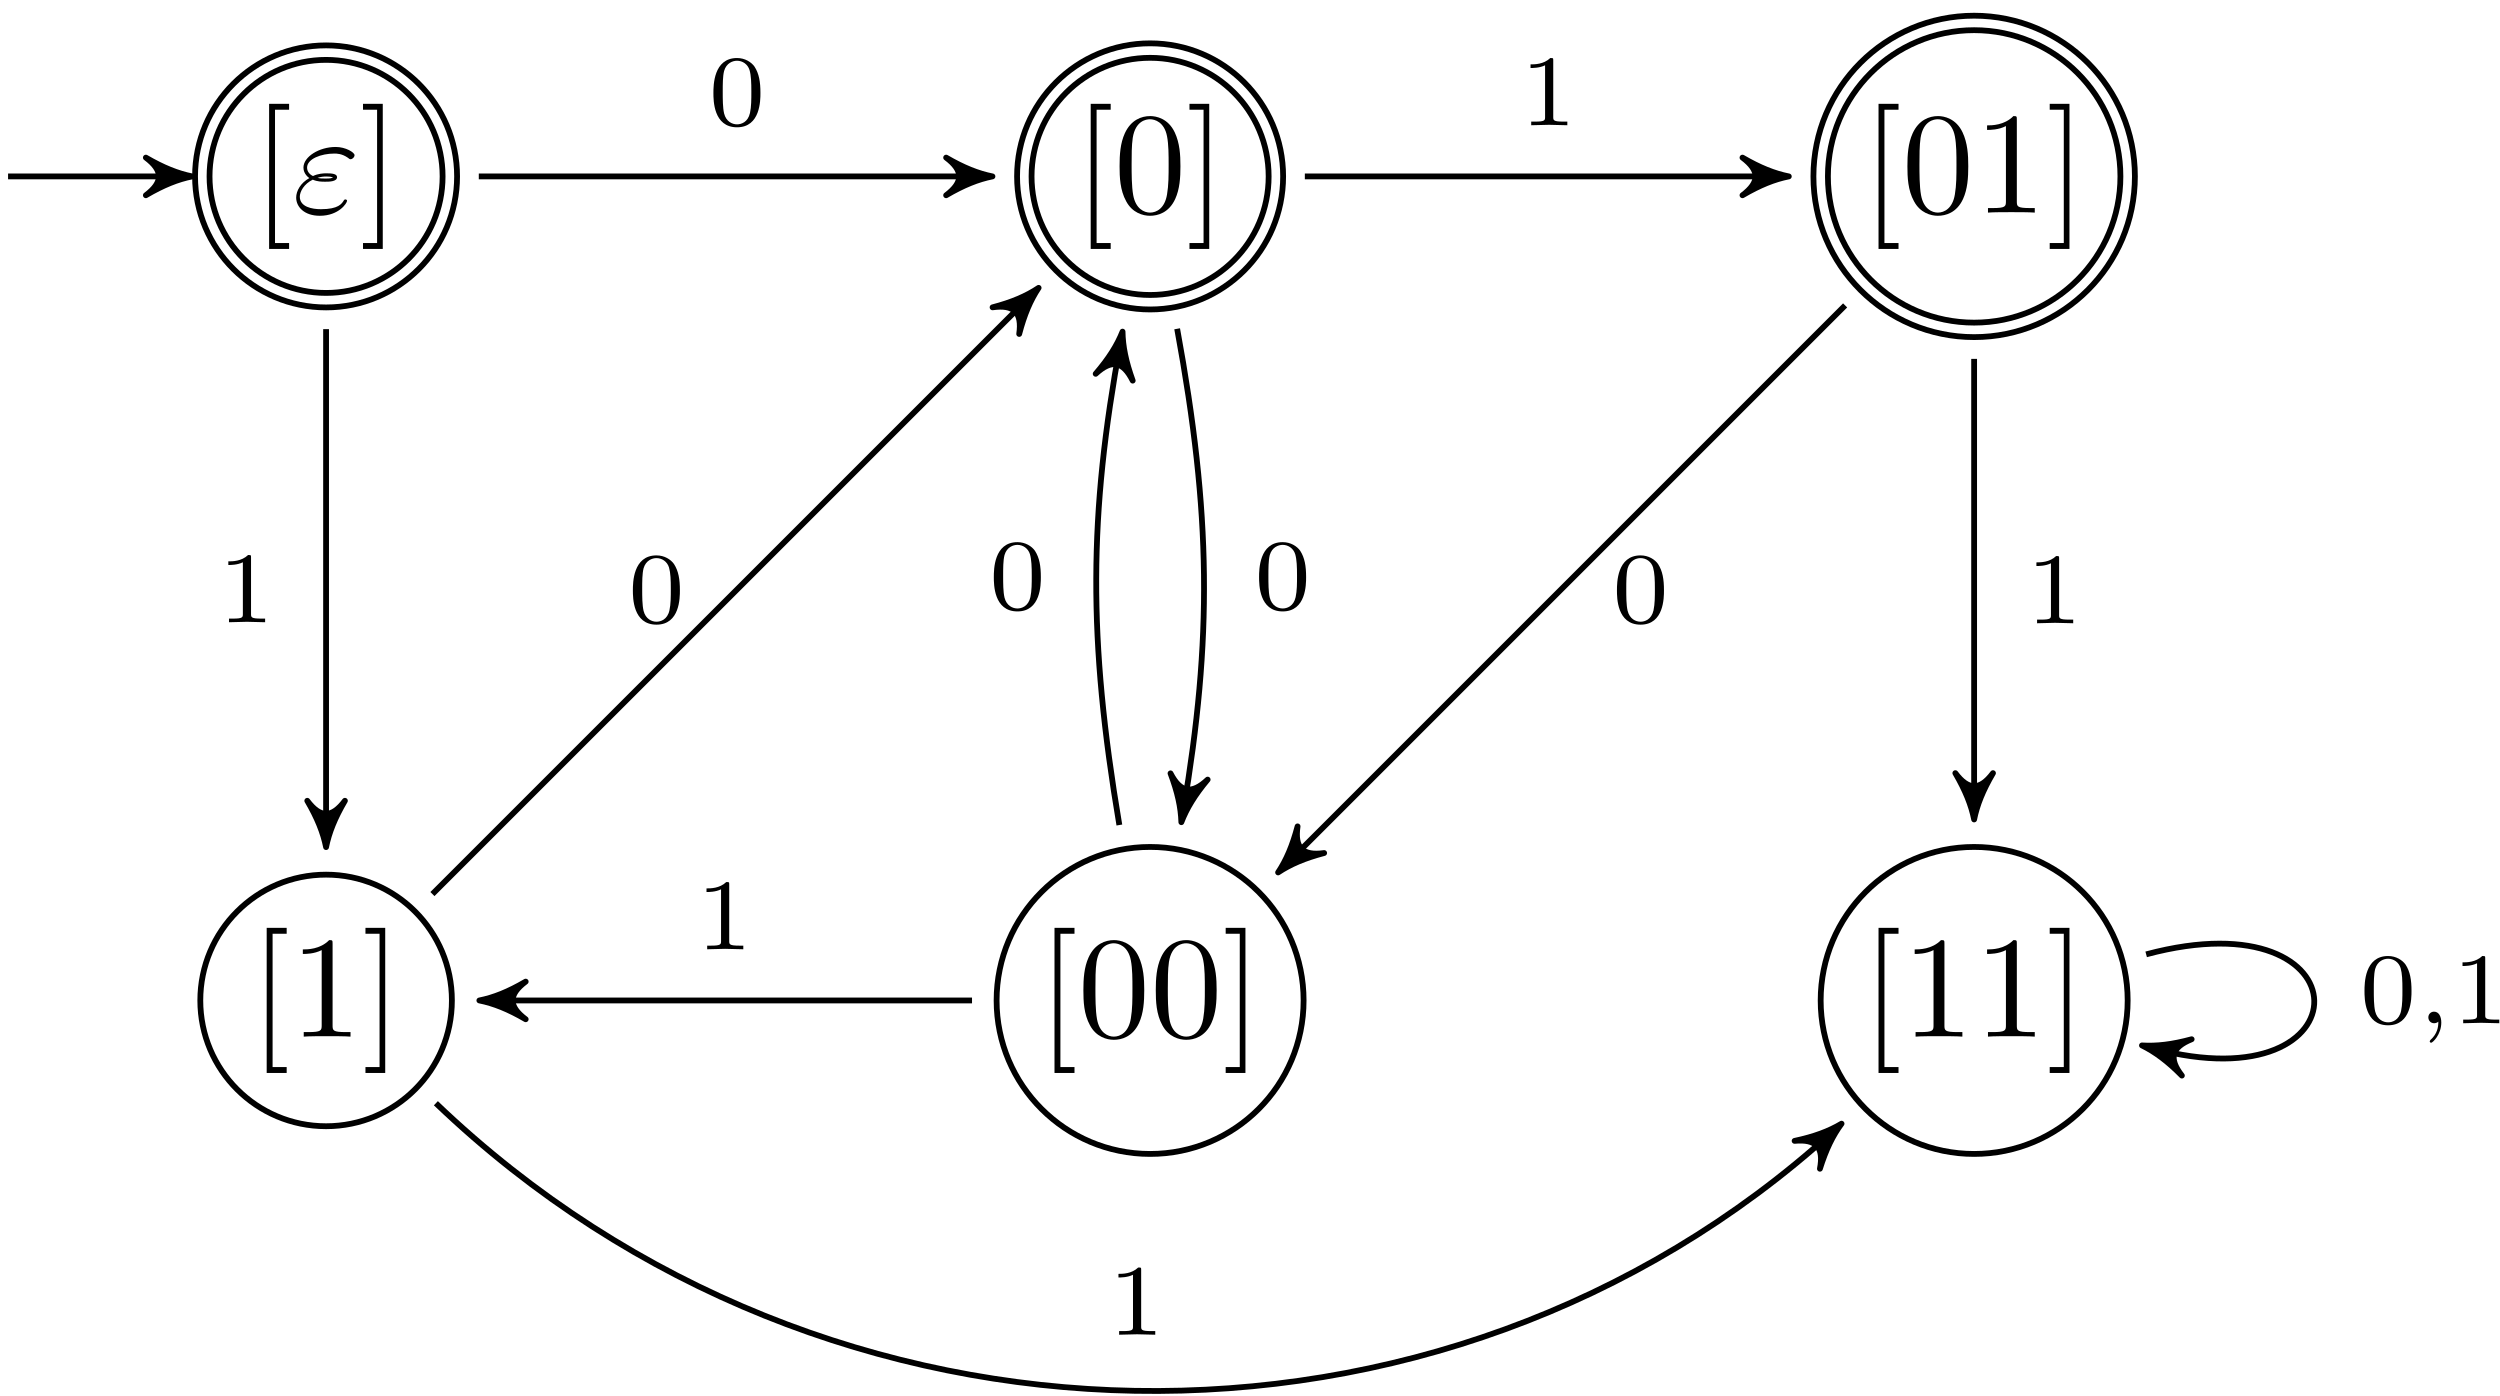
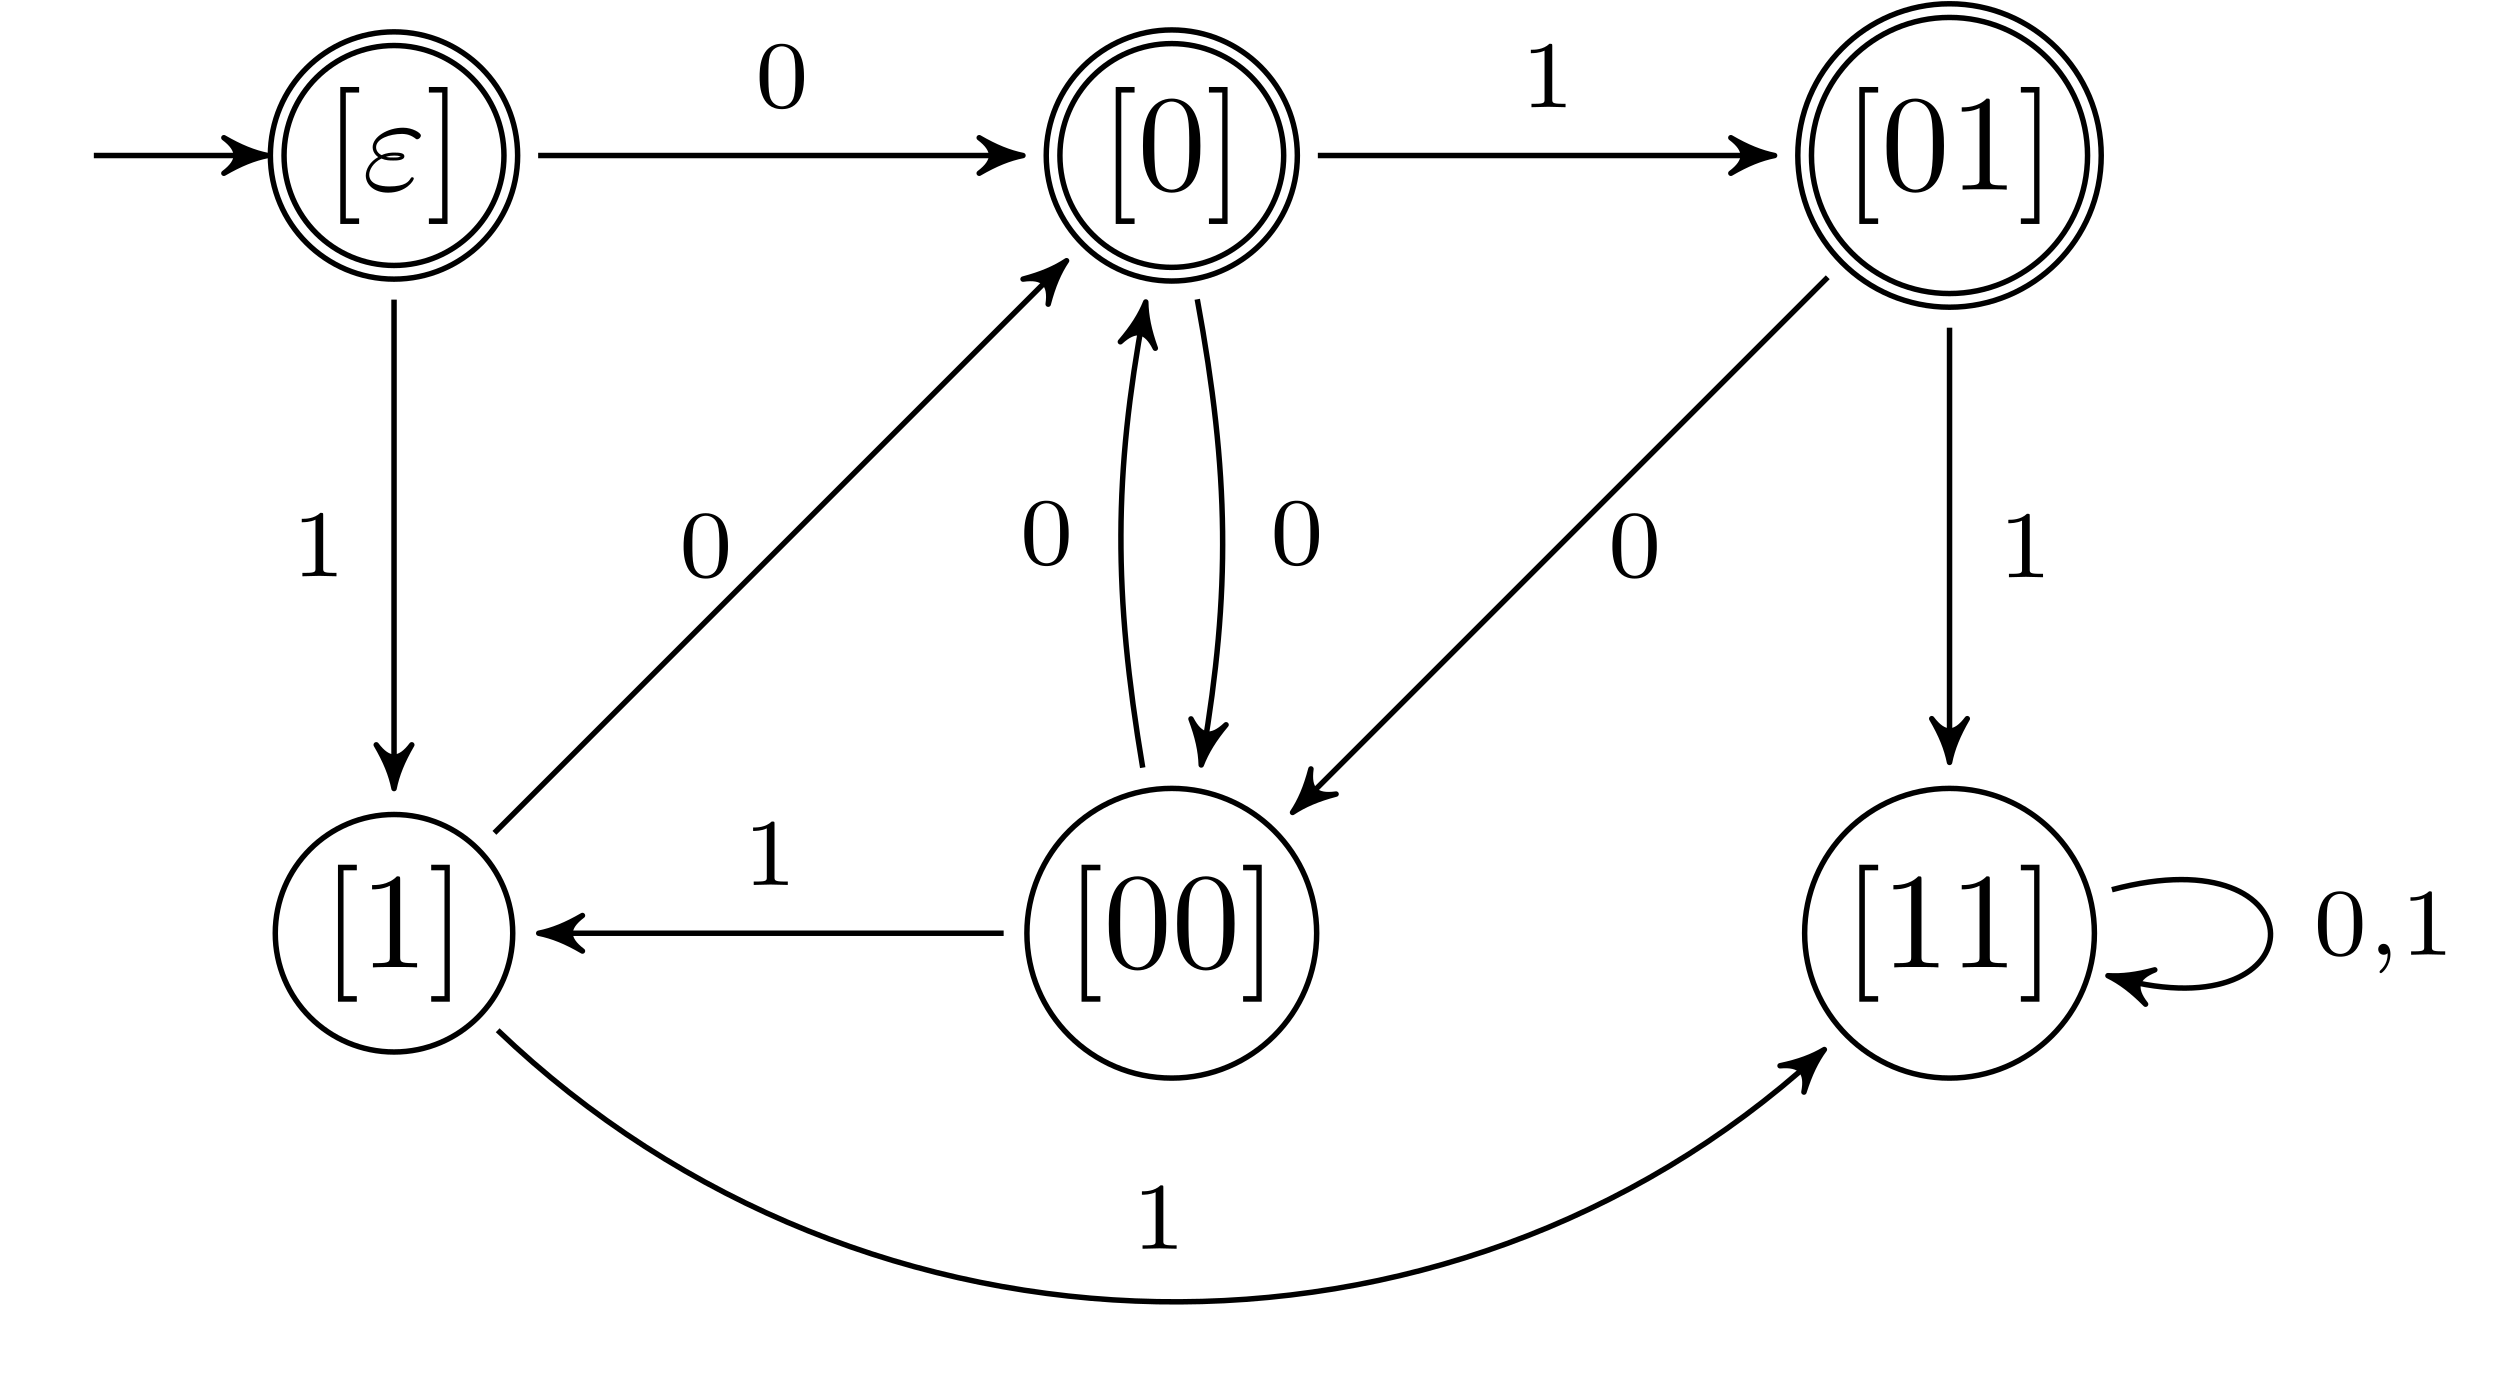
- <svg xmlns="http://www.w3.org/2000/svg" xmlns:xlink="http://www.w3.org/1999/xlink" width="172pt" height="96pt" viewBox="0 0 172 96" version="1.1">
+ <svg xmlns="http://www.w3.org/2000/svg" xmlns:xlink="http://www.w3.org/1999/xlink" width="182.234pt" height="101.634pt" viewBox="0 0 182.234 101.634" version="1.1">
  <defs>
    <g>
      <symbol overflow="visible" id="glyph0-0">
        <path style="stroke:none;" d="" />
      </symbol>
      <symbol overflow="visible" id="glyph0-1">
        <path style="stroke:none;" d="M 2.547 2.5 L 2.547 2.094 L 1.578 2.094 L 1.578 -7.078 L 2.547 -7.078 L 2.547 -7.484 L 1.172 -7.484 L 1.172 2.5 Z M 2.547 2.5 " />
      </symbol>
      <symbol overflow="visible" id="glyph0-2">
        <path style="stroke:none;" d="M 1.578 -7.484 L 0.219 -7.484 L 0.219 -7.078 L 1.188 -7.078 L 1.188 2.094 L 0.219 2.094 L 0.219 2.5 L 1.578 2.5 Z M 1.578 -7.484 " />
      </symbol>
      <symbol overflow="visible" id="glyph0-3">
        <path style="stroke:none;" d="M 4.578 -3.188 C 4.578 -3.984 4.531 -4.781 4.188 -5.516 C 3.734 -6.484 2.906 -6.641 2.5 -6.641 C 1.891 -6.641 1.172 -6.375 0.75 -5.453 C 0.438 -4.766 0.391 -3.984 0.391 -3.188 C 0.391 -2.438 0.422 -1.547 0.844 -0.781 C 1.266 0.016 2 0.219 2.484 0.219 C 3.016 0.219 3.781 0.016 4.219 -0.938 C 4.531 -1.625 4.578 -2.406 4.578 -3.188 Z M 2.484 0 C 2.094 0 1.5 -0.25 1.328 -1.203 C 1.219 -1.797 1.219 -2.719 1.219 -3.312 C 1.219 -3.953 1.219 -4.609 1.297 -5.141 C 1.484 -6.328 2.234 -6.422 2.484 -6.422 C 2.812 -6.422 3.469 -6.234 3.656 -5.25 C 3.766 -4.688 3.766 -3.938 3.766 -3.312 C 3.766 -2.562 3.766 -1.891 3.656 -1.25 C 3.5 -0.297 2.938 0 2.484 0 Z M 2.484 0 " />
      </symbol>
      <symbol overflow="visible" id="glyph0-4">
        <path style="stroke:none;" d="M 2.938 -6.375 C 2.938 -6.625 2.938 -6.641 2.703 -6.641 C 2.078 -6 1.203 -6 0.891 -6 L 0.891 -5.688 C 1.094 -5.688 1.672 -5.688 2.188 -5.953 L 2.188 -0.781 C 2.188 -0.422 2.156 -0.312 1.266 -0.312 L 0.953 -0.312 L 0.953 0 C 1.297 -0.031 2.156 -0.031 2.562 -0.031 C 2.953 -0.031 3.828 -0.031 4.172 0 L 4.172 -0.312 L 3.859 -0.312 C 2.953 -0.312 2.938 -0.422 2.938 -0.781 Z M 2.938 -6.375 " />
      </symbol>
      <symbol overflow="visible" id="glyph1-0">
        <path style="stroke:none;" d="" />
      </symbol>
      <symbol overflow="visible" id="glyph1-1">
        <path style="stroke:none;" d="M 1.406 -2.266 C 1.734 -2.125 2.031 -2.125 2.266 -2.125 C 2.516 -2.125 3.078 -2.125 3.078 -2.438 C 3.078 -2.672 2.719 -2.703 2.344 -2.703 C 2.141 -2.703 1.781 -2.688 1.422 -2.516 C 1.188 -2.625 1.016 -2.828 1.016 -3.094 C 1.016 -3.703 2 -4.062 2.891 -4.062 C 3.047 -4.062 3.406 -4.062 3.812 -3.781 C 3.922 -3.703 3.938 -3.672 4 -3.672 C 4.141 -3.672 4.281 -3.812 4.281 -3.953 C 4.281 -4.141 3.672 -4.516 2.984 -4.516 C 1.844 -4.516 0.766 -3.844 0.766 -3.094 C 0.766 -2.656 1.125 -2.406 1.172 -2.375 C 0.578 -2.047 0.266 -1.5 0.266 -1.031 C 0.266 -0.391 0.828 0.219 1.891 0.219 C 3.203 0.219 3.766 -0.656 3.766 -0.812 C 3.766 -0.875 3.703 -0.906 3.656 -0.906 C 3.594 -0.906 3.562 -0.875 3.547 -0.844 C 3.406 -0.609 3.172 -0.234 1.969 -0.234 C 1.359 -0.234 0.516 -0.391 0.516 -1.094 C 0.516 -1.438 0.797 -1.969 1.406 -2.266 Z M 1.734 -2.391 C 1.969 -2.469 2.172 -2.484 2.344 -2.484 C 2.594 -2.484 2.625 -2.469 2.812 -2.422 C 2.656 -2.359 2.641 -2.344 2.266 -2.344 C 2.047 -2.344 1.922 -2.344 1.734 -2.391 Z M 1.734 -2.391 " />
      </symbol>
      <symbol overflow="visible" id="glyph2-0">
        <path style="stroke:none;" d="" />
      </symbol>
      <symbol overflow="visible" id="glyph2-1">
        <path style="stroke:none;" d="M 3.594 -2.219 C 3.594 -2.984 3.5 -3.547 3.188 -4.031 C 2.969 -4.344 2.531 -4.625 1.984 -4.625 C 0.359 -4.625 0.359 -2.719 0.359 -2.219 C 0.359 -1.719 0.359 0.141 1.984 0.141 C 3.594 0.141 3.594 -1.719 3.594 -2.219 Z M 1.984 -0.062 C 1.656 -0.062 1.234 -0.25 1.094 -0.812 C 1 -1.219 1 -1.797 1 -2.312 C 1 -2.828 1 -3.359 1.094 -3.734 C 1.25 -4.281 1.688 -4.438 1.984 -4.438 C 2.359 -4.438 2.719 -4.203 2.844 -3.797 C 2.953 -3.422 2.969 -2.922 2.969 -2.312 C 2.969 -1.797 2.969 -1.281 2.875 -0.844 C 2.734 -0.203 2.266 -0.062 1.984 -0.062 Z M 1.984 -0.062 " />
      </symbol>
      <symbol overflow="visible" id="glyph2-2">
        <path style="stroke:none;" d="M 2.328 -4.438 C 2.328 -4.625 2.328 -4.625 2.125 -4.625 C 1.672 -4.188 1.047 -4.188 0.766 -4.188 L 0.766 -3.938 C 0.922 -3.938 1.391 -3.938 1.766 -4.125 L 1.766 -0.578 C 1.766 -0.344 1.766 -0.25 1.078 -0.25 L 0.812 -0.25 L 0.812 0 C 0.938 0 1.797 -0.031 2.047 -0.031 C 2.266 -0.031 3.141 0 3.297 0 L 3.297 -0.25 L 3.031 -0.25 C 2.328 -0.25 2.328 -0.344 2.328 -0.578 Z M 2.328 -4.438 " />
      </symbol>
      <symbol overflow="visible" id="glyph3-0">
        <path style="stroke:none;" d="" />
      </symbol>
      <symbol overflow="visible" id="glyph3-1">
        <path style="stroke:none;" d="M 1.469 -0.109 C 1.469 0.266 1.406 0.719 0.922 1.156 C 0.906 1.188 0.875 1.219 0.875 1.25 C 0.875 1.297 0.938 1.344 0.969 1.344 C 1.078 1.344 1.672 0.781 1.672 -0.047 C 1.672 -0.469 1.5 -0.797 1.172 -0.797 C 0.953 -0.797 0.781 -0.625 0.781 -0.406 C 0.781 -0.188 0.938 0 1.188 0 C 1.359 0 1.469 -0.109 1.469 -0.109 Z M 1.469 -0.109 " />
      </symbol>
    </g>
  </defs>
  <g id="surface1">
-     <path style="fill:none;stroke-width:1.395;stroke-linecap:butt;stroke-linejoin:miter;stroke:rgb(0%,0%,0%);stroke-opacity:1;stroke-miterlimit:10;" d="M 8.515 0 C 8.515 4.703 4.703 8.516 -0 8.516 C -4.704 8.516 -8.516 4.703 -8.516 0 C -8.516 -4.703 -4.704 -8.515 -0 -8.515 C 4.703 -8.515 8.515 -4.703 8.515 0 Z M 8.515 0 " transform="matrix(1,0,0,-1,22.434,12.137)" />
-     <path style="fill:none;stroke-width:0.598;stroke-linecap:butt;stroke-linejoin:miter;stroke:rgb(100%,100%,100%);stroke-opacity:1;stroke-miterlimit:10;" d="M 8.515 0 C 8.515 4.703 4.703 8.516 -0 8.516 C -4.704 8.516 -8.516 4.703 -8.516 0 C -8.516 -4.703 -4.704 -8.515 -0 -8.515 C 4.703 -8.515 8.515 -4.703 8.515 0 Z M 8.515 0 " transform="matrix(1,0,0,-1,22.434,12.137)" />
+     <path style="fill:none;stroke-width:1.395;stroke-linecap:butt;stroke-linejoin:miter;stroke:rgb(0%,0%,0%);stroke-opacity:1;stroke-miterlimit:10;" d="M 8.513 -0.002 C 8.513 4.701 4.701 8.514 0.002 8.514 C -4.701 8.514 -8.514 4.701 -8.514 -0.002 C -8.514 -4.701 -4.701 -8.514 0.002 -8.514 C 4.701 -8.514 8.513 -4.701 8.513 -0.002 Z M 8.513 -0.002 " transform="matrix(1,0,0,-1,28.721,11.334)" />
+     <path style="fill:none;stroke-width:0.598;stroke-linecap:butt;stroke-linejoin:miter;stroke:rgb(100%,100%,100%);stroke-opacity:1;stroke-miterlimit:10;" d="M 8.513 -0.002 C 8.513 4.701 4.701 8.514 0.002 8.514 C -4.701 8.514 -8.514 4.701 -8.514 -0.002 C -8.514 -4.701 -4.701 -8.514 0.002 -8.514 C 4.701 -8.514 8.513 -4.701 8.513 -0.002 Z M 8.513 -0.002 " transform="matrix(1,0,0,-1,28.721,11.334)" />
    <g style="fill:rgb(0%,0%,0%);fill-opacity:1;">
-       <use xlink:href="#glyph0-1" x="17.343" y="14.627" />
+       <use xlink:href="#glyph0-1" x="23.631" y="13.825" />
    </g>
    <g style="fill:rgb(0%,0%,0%);fill-opacity:1;">
-       <use xlink:href="#glyph1-1" x="20.111" y="14.627" />
+       <use xlink:href="#glyph1-1" x="26.398" y="13.825" />
    </g>
    <g style="fill:rgb(0%,0%,0%);fill-opacity:1;">
-       <use xlink:href="#glyph0-2" x="24.756" y="14.627" />
+       <use xlink:href="#glyph0-2" x="31.044" y="13.825" />
    </g>
-     <path style="fill:none;stroke-width:0.399;stroke-linecap:butt;stroke-linejoin:miter;stroke:rgb(0%,0%,0%);stroke-opacity:1;stroke-miterlimit:10;" d="M -21.879 0 L -10.008 0 " transform="matrix(1,0,0,-1,22.434,12.137)" />
-     <path style="fill-rule:nonzero;fill:rgb(0%,0%,0%);fill-opacity:1;stroke-width:0.399;stroke-linecap:butt;stroke-linejoin:round;stroke:rgb(0%,0%,0%);stroke-opacity:1;stroke-miterlimit:10;" d="M 0.798 0 C -0.198 0.2 -1.195 0.598 -2.39 1.293 C -1.195 0.399 -1.195 -0.398 -2.39 -1.297 C -1.195 -0.597 -0.198 -0.199 0.798 0 Z M 0.798 0 " transform="matrix(1,0,0,-1,12.42504,12.137)" />
-     <path style="fill:none;stroke-width:1.395;stroke-linecap:butt;stroke-linejoin:miter;stroke:rgb(0%,0%,0%);stroke-opacity:1;stroke-miterlimit:10;" d="M 65.347 0 C 65.347 4.782 61.472 8.657 56.695 8.657 C 51.914 8.657 48.039 4.782 48.039 0 C 48.039 -4.781 51.914 -8.656 56.695 -8.656 C 61.472 -8.656 65.347 -4.781 65.347 0 Z M 65.347 0 " transform="matrix(1,0,0,-1,22.434,12.137)" />
-     <path style="fill:none;stroke-width:0.598;stroke-linecap:butt;stroke-linejoin:miter;stroke:rgb(100%,100%,100%);stroke-opacity:1;stroke-miterlimit:10;" d="M 65.347 0 C 65.347 4.782 61.472 8.657 56.695 8.657 C 51.914 8.657 48.039 4.782 48.039 0 C 48.039 -4.781 51.914 -8.656 56.695 -8.656 C 61.472 -8.656 65.347 -4.781 65.347 0 Z M 65.347 0 " transform="matrix(1,0,0,-1,22.434,12.137)" />
+     <path style="fill:none;stroke-width:0.399;stroke-linecap:butt;stroke-linejoin:miter;stroke:rgb(0%,0%,0%);stroke-opacity:1;stroke-miterlimit:10;" d="M -21.881 -0.002 L -10.01 -0.002 " transform="matrix(1,0,0,-1,28.721,11.334)" />
+     <path style="fill-rule:nonzero;fill:rgb(0%,0%,0%);fill-opacity:1;stroke-width:0.399;stroke-linecap:butt;stroke-linejoin:round;stroke:rgb(0%,0%,0%);stroke-opacity:1;stroke-miterlimit:10;" d="M 0.796 -0.002 C -0.2 0.201 -1.196 0.6 -2.392 1.295 C -1.196 0.4 -1.196 -0.4 -2.392 -1.295 C -1.196 -0.6 -0.2 -0.201 0.796 -0.002 Z M 0.796 -0.002 " transform="matrix(1,0,0,-1,18.71204,11.334)" />
+     <path style="fill:none;stroke-width:1.395;stroke-linecap:butt;stroke-linejoin:miter;stroke:rgb(0%,0%,0%);stroke-opacity:1;stroke-miterlimit:10;" d="M 65.349 -0.002 C 65.349 4.779 61.474 8.654 56.693 8.654 C 51.912 8.654 48.041 4.779 48.041 -0.002 C 48.041 -4.779 51.912 -8.654 56.693 -8.654 C 61.474 -8.654 65.349 -4.779 65.349 -0.002 Z M 65.349 -0.002 " transform="matrix(1,0,0,-1,28.721,11.334)" />
+     <path style="fill:none;stroke-width:0.598;stroke-linecap:butt;stroke-linejoin:miter;stroke:rgb(100%,100%,100%);stroke-opacity:1;stroke-miterlimit:10;" d="M 65.349 -0.002 C 65.349 4.779 61.474 8.654 56.693 8.654 C 51.912 8.654 48.041 4.779 48.041 -0.002 C 48.041 -4.779 51.912 -8.654 56.693 -8.654 C 61.474 -8.654 65.349 -4.779 65.349 -0.002 Z M 65.349 -0.002 " transform="matrix(1,0,0,-1,28.721,11.334)" />
    <g style="fill:rgb(0%,0%,0%);fill-opacity:1;">
-       <use xlink:href="#glyph0-1" x="73.868" y="14.627" />
-       <use xlink:href="#glyph0-3" x="76.636" y="14.627" />
-       <use xlink:href="#glyph0-2" x="81.617" y="14.627" />
+       <use xlink:href="#glyph0-1" x="80.156" y="13.825" />
+       <use xlink:href="#glyph0-3" x="82.924" y="13.825" />
+       <use xlink:href="#glyph0-2" x="87.905" y="13.825" />
    </g>
-     <path style="fill:none;stroke-width:0.399;stroke-linecap:butt;stroke-linejoin:miter;stroke:rgb(0%,0%,0%);stroke-opacity:1;stroke-miterlimit:10;" d="M 8.656 -56.695 C 8.656 -51.914 4.781 -48.039 -0 -48.039 C -4.782 -48.039 -8.653 -51.914 -8.653 -56.695 C -8.653 -61.472 -4.782 -65.347 -0 -65.347 C 4.781 -65.347 8.656 -61.472 8.656 -56.695 Z M 8.656 -56.695 " transform="matrix(1,0,0,-1,22.434,12.137)" />
+     <path style="fill:none;stroke-width:0.399;stroke-linecap:butt;stroke-linejoin:miter;stroke:rgb(0%,0%,0%);stroke-opacity:1;stroke-miterlimit:10;" d="M 8.654 -56.693 C 8.654 -51.912 4.779 -48.037 0.002 -48.037 C -4.78 -48.037 -8.655 -51.912 -8.655 -56.693 C -8.655 -61.475 -4.78 -65.35 0.002 -65.35 C 4.779 -65.35 8.654 -61.475 8.654 -56.693 Z M 8.654 -56.693 " transform="matrix(1,0,0,-1,28.721,11.334)" />
    <g style="fill:rgb(0%,0%,0%);fill-opacity:1;">
-       <use xlink:href="#glyph0-1" x="17.176" y="71.32" />
-       <use xlink:href="#glyph0-4" x="19.944" y="71.32" />
-       <use xlink:href="#glyph0-2" x="24.925" y="71.32" />
+       <use xlink:href="#glyph0-1" x="23.463" y="70.518" />
+       <use xlink:href="#glyph0-4" x="26.231" y="70.518" />
+       <use xlink:href="#glyph0-2" x="31.212" y="70.518" />
    </g>
-     <path style="fill:none;stroke-width:1.395;stroke-linecap:butt;stroke-linejoin:miter;stroke:rgb(0%,0%,0%);stroke-opacity:1;stroke-miterlimit:10;" d="M 123.949 0 C 123.949 5.832 119.218 10.559 113.386 10.559 C 107.554 10.559 102.828 5.832 102.828 0 C 102.828 -5.832 107.554 -10.558 113.386 -10.558 C 119.218 -10.558 123.949 -5.832 123.949 0 Z M 123.949 0 " transform="matrix(1,0,0,-1,22.434,12.137)" />
-     <path style="fill:none;stroke-width:0.598;stroke-linecap:butt;stroke-linejoin:miter;stroke:rgb(100%,100%,100%);stroke-opacity:1;stroke-miterlimit:10;" d="M 123.949 0 C 123.949 5.832 119.218 10.559 113.386 10.559 C 107.554 10.559 102.828 5.832 102.828 0 C 102.828 -5.832 107.554 -10.558 113.386 -10.558 C 119.218 -10.558 123.949 -5.832 123.949 0 Z M 123.949 0 " transform="matrix(1,0,0,-1,22.434,12.137)" />
+     <path style="fill:none;stroke-width:1.395;stroke-linecap:butt;stroke-linejoin:miter;stroke:rgb(0%,0%,0%);stroke-opacity:1;stroke-miterlimit:10;" d="M 123.947 -0.002 C 123.947 5.834 119.22 10.561 113.388 10.561 C 107.556 10.561 102.826 5.834 102.826 -0.002 C 102.826 -5.834 107.556 -10.561 113.388 -10.561 C 119.22 -10.561 123.947 -5.834 123.947 -0.002 Z M 123.947 -0.002 " transform="matrix(1,0,0,-1,28.721,11.334)" />
+     <path style="fill:none;stroke-width:0.598;stroke-linecap:butt;stroke-linejoin:miter;stroke:rgb(100%,100%,100%);stroke-opacity:1;stroke-miterlimit:10;" d="M 123.947 -0.002 C 123.947 5.834 119.22 10.561 113.388 10.561 C 107.556 10.561 102.826 5.834 102.826 -0.002 C 102.826 -5.834 107.556 -10.561 113.388 -10.561 C 119.22 -10.561 123.947 -5.834 123.947 -0.002 Z M 123.947 -0.002 " transform="matrix(1,0,0,-1,28.721,11.334)" />
    <g style="fill:rgb(0%,0%,0%);fill-opacity:1;">
-       <use xlink:href="#glyph0-1" x="128.071" y="14.627" />
-       <use xlink:href="#glyph0-3" x="130.839" y="14.627" />
-       <use xlink:href="#glyph0-4" x="135.82" y="14.627" />
-       <use xlink:href="#glyph0-2" x="140.801" y="14.627" />
+       <use xlink:href="#glyph0-1" x="134.358" y="13.825" />
+       <use xlink:href="#glyph0-3" x="137.126" y="13.825" />
+       <use xlink:href="#glyph0-4" x="142.107" y="13.825" />
+       <use xlink:href="#glyph0-2" x="147.088" y="13.825" />
    </g>
-     <path style="fill:none;stroke-width:0.399;stroke-linecap:butt;stroke-linejoin:miter;stroke:rgb(0%,0%,0%);stroke-opacity:1;stroke-miterlimit:10;" d="M 67.254 -56.695 C 67.254 -50.863 62.527 -46.133 56.695 -46.133 C 50.863 -46.133 46.132 -50.863 46.132 -56.695 C 46.132 -62.527 50.863 -67.254 56.695 -67.254 C 62.527 -67.254 67.254 -62.527 67.254 -56.695 Z M 67.254 -56.695 " transform="matrix(1,0,0,-1,22.434,12.137)" />
+     <path style="fill:none;stroke-width:0.399;stroke-linecap:butt;stroke-linejoin:miter;stroke:rgb(0%,0%,0%);stroke-opacity:1;stroke-miterlimit:10;" d="M 67.256 -56.693 C 67.256 -50.861 62.525 -46.135 56.693 -46.135 C 50.861 -46.135 46.134 -50.861 46.134 -56.693 C 46.134 -62.525 50.861 -67.252 56.693 -67.252 C 62.525 -67.252 67.256 -62.525 67.256 -56.693 Z M 67.256 -56.693 " transform="matrix(1,0,0,-1,28.721,11.334)" />
    <g style="fill:rgb(0%,0%,0%);fill-opacity:1;">
-       <use xlink:href="#glyph0-1" x="71.378" y="71.32" />
-       <use xlink:href="#glyph0-3" x="74.146" y="71.32" />
-       <use xlink:href="#glyph0-3" x="79.127" y="71.32" />
-       <use xlink:href="#glyph0-2" x="84.108" y="71.32" />
+       <use xlink:href="#glyph0-1" x="77.665" y="70.518" />
+       <use xlink:href="#glyph0-3" x="80.433" y="70.518" />
+       <use xlink:href="#glyph0-3" x="85.414" y="70.518" />
+       <use xlink:href="#glyph0-2" x="90.395" y="70.518" />
    </g>
-     <path style="fill:none;stroke-width:0.399;stroke-linecap:butt;stroke-linejoin:miter;stroke:rgb(0%,0%,0%);stroke-opacity:1;stroke-miterlimit:10;" d="M 123.949 -56.695 C 123.949 -50.863 119.218 -46.133 113.386 -46.133 C 107.554 -46.133 102.828 -50.863 102.828 -56.695 C 102.828 -62.527 107.554 -67.254 113.386 -67.254 C 119.218 -67.254 123.949 -62.527 123.949 -56.695 Z M 123.949 -56.695 " transform="matrix(1,0,0,-1,22.434,12.137)" />
+     <path style="fill:none;stroke-width:0.399;stroke-linecap:butt;stroke-linejoin:miter;stroke:rgb(0%,0%,0%);stroke-opacity:1;stroke-miterlimit:10;" d="M 123.947 -56.693 C 123.947 -50.861 119.22 -46.135 113.388 -46.135 C 107.556 -46.135 102.826 -50.861 102.826 -56.693 C 102.826 -62.525 107.556 -67.252 113.388 -67.252 C 119.22 -67.252 123.947 -62.525 123.947 -56.693 Z M 123.947 -56.693 " transform="matrix(1,0,0,-1,28.721,11.334)" />
    <g style="fill:rgb(0%,0%,0%);fill-opacity:1;">
-       <use xlink:href="#glyph0-1" x="128.071" y="71.32" />
-       <use xlink:href="#glyph0-4" x="130.839" y="71.32" />
-       <use xlink:href="#glyph0-4" x="135.82" y="71.32" />
-       <use xlink:href="#glyph0-2" x="140.801" y="71.32" />
+       <use xlink:href="#glyph0-1" x="134.358" y="70.518" />
+       <use xlink:href="#glyph0-4" x="137.126" y="70.518" />
+       <use xlink:href="#glyph0-4" x="142.107" y="70.518" />
+       <use xlink:href="#glyph0-2" x="147.088" y="70.518" />
    </g>
-     <path style="fill:none;stroke-width:0.399;stroke-linecap:butt;stroke-linejoin:miter;stroke:rgb(0%,0%,0%);stroke-opacity:1;stroke-miterlimit:10;" d="M 10.507 0 L 45.05 0 " transform="matrix(1,0,0,-1,22.434,12.137)" />
-     <path style="fill-rule:nonzero;fill:rgb(0%,0%,0%);fill-opacity:1;stroke-width:0.399;stroke-linecap:butt;stroke-linejoin:round;stroke:rgb(0%,0%,0%);stroke-opacity:1;stroke-miterlimit:10;" d="M 0.797 0 C -0.199 0.2 -1.195 0.598 -2.39 1.293 C -1.195 0.399 -1.195 -0.398 -2.39 -1.297 C -1.195 -0.597 -0.199 -0.199 0.797 0 Z M 0.797 0 " transform="matrix(1,0,0,-1,67.48413,12.137)" />
+     <path style="fill:none;stroke-width:0.399;stroke-linecap:butt;stroke-linejoin:miter;stroke:rgb(0%,0%,0%);stroke-opacity:1;stroke-miterlimit:10;" d="M 10.506 -0.002 L 45.049 -0.002 " transform="matrix(1,0,0,-1,28.721,11.334)" />
+     <path style="fill-rule:nonzero;fill:rgb(0%,0%,0%);fill-opacity:1;stroke-width:0.399;stroke-linecap:butt;stroke-linejoin:round;stroke:rgb(0%,0%,0%);stroke-opacity:1;stroke-miterlimit:10;" d="M 0.795 -0.002 C -0.201 0.201 -1.197 0.6 -2.392 1.295 C -1.197 0.4 -1.197 -0.4 -2.392 -1.295 C -1.197 -0.6 -0.201 -0.201 0.795 -0.002 Z M 0.795 -0.002 " transform="matrix(1,0,0,-1,73.77113,11.334)" />
    <g style="fill:rgb(0%,0%,0%);fill-opacity:1;">
-       <use xlink:href="#glyph2-1" x="48.724" y="8.617" />
+       <use xlink:href="#glyph2-1" x="55.012" y="7.815" />
    </g>
-     <path style="fill:none;stroke-width:0.399;stroke-linecap:butt;stroke-linejoin:miter;stroke:rgb(0%,0%,0%);stroke-opacity:1;stroke-miterlimit:10;" d="M -0 -10.508 L -0 -45.347 " transform="matrix(1,0,0,-1,22.434,12.137)" />
-     <path style="fill-rule:nonzero;fill:rgb(0%,0%,0%);fill-opacity:1;stroke-width:0.399;stroke-linecap:butt;stroke-linejoin:round;stroke:rgb(0%,0%,0%);stroke-opacity:1;stroke-miterlimit:10;" d="M 0.795 -0 C -0.201 0.199 -1.197 0.597 -2.392 1.296 C -1.197 0.398 -1.197 -0.399 -2.392 -1.293 C -1.197 -0.598 -0.201 -0.2 0.795 -0 Z M 0.795 -0 " transform="matrix(0,1,1,0,22.434,57.48601)" />
+     <path style="fill:none;stroke-width:0.399;stroke-linecap:butt;stroke-linejoin:miter;stroke:rgb(0%,0%,0%);stroke-opacity:1;stroke-miterlimit:10;" d="M 0.002 -10.506 L 0.002 -45.35 " transform="matrix(1,0,0,-1,28.721,11.334)" />
+     <path style="fill-rule:nonzero;fill:rgb(0%,0%,0%);fill-opacity:1;stroke-width:0.399;stroke-linecap:butt;stroke-linejoin:round;stroke:rgb(0%,0%,0%);stroke-opacity:1;stroke-miterlimit:10;" d="M 0.797 0.002 C -0.199 0.201 -1.195 0.599 -2.39 1.295 C -1.195 0.4 -1.195 -0.397 -2.39 -1.295 C -1.195 -0.596 -0.199 -0.198 0.797 0.002 Z M 0.797 0.002 " transform="matrix(0,1,1,0,28.721,56.68301)" />
    <g style="fill:rgb(0%,0%,0%);fill-opacity:1;">
-       <use xlink:href="#glyph2-2" x="14.943" y="42.81" />
+       <use xlink:href="#glyph2-2" x="21.23" y="42.007" />
    </g>
-     <path style="fill:none;stroke-width:0.399;stroke-linecap:butt;stroke-linejoin:miter;stroke:rgb(0%,0%,0%);stroke-opacity:1;stroke-miterlimit:10;" d="M 58.554 -10.484 C 60.91 -23.293 60.976 -31.781 58.976 -43.64 " transform="matrix(1,0,0,-1,22.434,12.137)" />
-     <path style="fill-rule:nonzero;fill:rgb(0%,0%,0%);fill-opacity:1;stroke-width:0.399;stroke-linecap:butt;stroke-linejoin:round;stroke:rgb(0%,0%,0%);stroke-opacity:1;stroke-miterlimit:10;" d="M 0.799 0 C -0.198 0.201 -1.196 0.599 -2.391 1.297 C -1.194 0.397 -1.194 -0.399 -2.39 -1.294 C -1.196 -0.597 -0.198 -0.199 0.799 0 Z M 0.799 0 " transform="matrix(-0.16623,0.98604,0.98604,0.16623,81.40978,55.77885)" />
+     <path style="fill:none;stroke-width:0.399;stroke-linecap:butt;stroke-linejoin:miter;stroke:rgb(0%,0%,0%);stroke-opacity:1;stroke-miterlimit:10;" d="M 58.552 -10.482 C 60.912 -23.291 60.974 -31.783 58.974 -43.643 " transform="matrix(1,0,0,-1,28.721,11.334)" />
+     <path style="fill-rule:nonzero;fill:rgb(0%,0%,0%);fill-opacity:1;stroke-width:0.399;stroke-linecap:butt;stroke-linejoin:round;stroke:rgb(0%,0%,0%);stroke-opacity:1;stroke-miterlimit:10;" d="M 0.797 -0.002 C -0.199 0.199 -1.197 0.597 -2.392 1.295 C -1.196 0.399 -1.196 -0.397 -2.391 -1.296 C -1.194 -0.599 -0.2 -0.198 0.797 -0.002 Z M 0.797 -0.002 " transform="matrix(-0.16623,0.98604,0.98604,0.16623,87.69678,54.97585)" />
    <g style="fill:rgb(0%,0%,0%);fill-opacity:1;">
-       <use xlink:href="#glyph2-1" x="86.266" y="41.925" />
+       <use xlink:href="#glyph2-1" x="92.553" y="41.123" />
    </g>
-     <path style="fill:none;stroke-width:0.399;stroke-linecap:butt;stroke-linejoin:miter;stroke:rgb(0%,0%,0%);stroke-opacity:1;stroke-miterlimit:10;" d="M 67.339 0 L 99.839 0 " transform="matrix(1,0,0,-1,22.434,12.137)" />
-     <path style="fill-rule:nonzero;fill:rgb(0%,0%,0%);fill-opacity:1;stroke-width:0.399;stroke-linecap:butt;stroke-linejoin:round;stroke:rgb(0%,0%,0%);stroke-opacity:1;stroke-miterlimit:10;" d="M 0.798 0 C -0.198 0.2 -1.194 0.598 -2.389 1.293 C -1.194 0.399 -1.194 -0.398 -2.389 -1.297 C -1.194 -0.597 -0.198 -0.199 0.798 0 Z M 0.798 0 " transform="matrix(1,0,0,-1,122.2723,12.137)" />
+     <path style="fill:none;stroke-width:0.399;stroke-linecap:butt;stroke-linejoin:miter;stroke:rgb(0%,0%,0%);stroke-opacity:1;stroke-miterlimit:10;" d="M 67.341 -0.002 L 99.838 -0.002 " transform="matrix(1,0,0,-1,28.721,11.334)" />
+     <path style="fill-rule:nonzero;fill:rgb(0%,0%,0%);fill-opacity:1;stroke-width:0.399;stroke-linecap:butt;stroke-linejoin:round;stroke:rgb(0%,0%,0%);stroke-opacity:1;stroke-miterlimit:10;" d="M 0.796 -0.002 C -0.2 0.201 -1.196 0.6 -2.391 1.295 C -1.196 0.4 -1.196 -0.4 -2.391 -1.295 C -1.196 -0.6 -0.2 -0.201 0.796 -0.002 Z M 0.796 -0.002 " transform="matrix(1,0,0,-1,128.5593,11.334)" />
    <g style="fill:rgb(0%,0%,0%);fill-opacity:1;">
-       <use xlink:href="#glyph2-2" x="104.535" y="8.617" />
+       <use xlink:href="#glyph2-2" x="110.822" y="7.815" />
    </g>
-     <path style="fill:none;stroke-width:0.399;stroke-linecap:butt;stroke-linejoin:miter;stroke:rgb(0%,0%,0%);stroke-opacity:1;stroke-miterlimit:10;" d="M 104.511 -8.875 L 66.062 -47.324 " transform="matrix(1,0,0,-1,22.434,12.137)" />
-     <path style="fill-rule:nonzero;fill:rgb(0%,0%,0%);fill-opacity:1;stroke-width:0.399;stroke-linecap:butt;stroke-linejoin:round;stroke:rgb(0%,0%,0%);stroke-opacity:1;stroke-miterlimit:10;" d="M 0.796 -0.001 C -0.199 0.198 -1.196 0.599 -2.389 1.295 C -1.196 0.4 -1.193 -0.399 -2.392 -1.294 C -1.193 -0.597 -0.199 -0.2 0.796 -0.001 Z M 0.796 -0.001 " transform="matrix(-0.7071,0.7071,0.7071,0.7071,88.49684,59.46139)" />
+     <path style="fill:none;stroke-width:0.399;stroke-linecap:butt;stroke-linejoin:miter;stroke:rgb(0%,0%,0%);stroke-opacity:1;stroke-miterlimit:10;" d="M 104.509 -8.877 L 66.064 -47.326 " transform="matrix(1,0,0,-1,28.721,11.334)" />
+     <path style="fill-rule:nonzero;fill:rgb(0%,0%,0%);fill-opacity:1;stroke-width:0.399;stroke-linecap:butt;stroke-linejoin:round;stroke:rgb(0%,0%,0%);stroke-opacity:1;stroke-miterlimit:10;" d="M 0.799 -0.001 C -0.199 0.201 -1.196 0.596 -2.392 1.295 C -1.196 0.397 -1.196 -0.398 -2.392 -1.296 C -1.196 -0.597 -0.201 -0.199 0.799 -0.001 Z M 0.799 -0.001 " transform="matrix(-0.7071,0.7071,0.7071,0.7071,94.78384,58.65839)" />
    <g style="fill:rgb(0%,0%,0%);fill-opacity:1;">
-       <use xlink:href="#glyph2-1" x="110.887" y="42.836" />
+       <use xlink:href="#glyph2-1" x="117.175" y="42.034" />
    </g>
-     <path style="fill:none;stroke-width:0.399;stroke-linecap:butt;stroke-linejoin:miter;stroke:rgb(0%,0%,0%);stroke-opacity:1;stroke-miterlimit:10;" d="M 113.386 -12.554 L 113.386 -43.445 " transform="matrix(1,0,0,-1,22.434,12.137)" />
-     <path style="fill-rule:nonzero;fill:rgb(0%,0%,0%);fill-opacity:1;stroke-width:0.399;stroke-linecap:butt;stroke-linejoin:round;stroke:rgb(0%,0%,0%);stroke-opacity:1;stroke-miterlimit:10;" d="M 0.798 -0.001 C -0.198 0.198 -1.194 0.597 -2.389 1.296 C -1.194 0.398 -1.194 -0.399 -2.389 -1.294 C -1.194 -0.599 -0.198 -0.2 0.798 -0.001 Z M 0.798 -0.001 " transform="matrix(0,1,1,0,135.8212,55.58054)" />
+     <path style="fill:none;stroke-width:0.399;stroke-linecap:butt;stroke-linejoin:miter;stroke:rgb(0%,0%,0%);stroke-opacity:1;stroke-miterlimit:10;" d="M 113.388 -12.553 L 113.388 -43.443 " transform="matrix(1,0,0,-1,28.721,11.334)" />
+     <path style="fill-rule:nonzero;fill:rgb(0%,0%,0%);fill-opacity:1;stroke-width:0.399;stroke-linecap:butt;stroke-linejoin:round;stroke:rgb(0%,0%,0%);stroke-opacity:1;stroke-miterlimit:10;" d="M 0.797 0.001 C -0.199 0.2 -1.196 0.599 -2.391 1.294 C -1.196 0.4 -1.196 -0.397 -2.391 -1.296 C -1.196 -0.597 -0.199 -0.198 0.797 0.001 Z M 0.797 0.001 " transform="matrix(0,1,1,0,142.1082,54.77754)" />
    <g style="fill:rgb(0%,0%,0%);fill-opacity:1;">
-       <use xlink:href="#glyph2-2" x="139.339" y="42.88" />
+       <use xlink:href="#glyph2-2" x="145.627" y="42.077" />
    </g>
-     <path style="fill:none;stroke-width:0.399;stroke-linecap:butt;stroke-linejoin:miter;stroke:rgb(0%,0%,0%);stroke-opacity:1;stroke-miterlimit:10;" d="M 54.578 -44.625 C 52.414 -31.781 52.476 -23.293 54.652 -11.465 " transform="matrix(1,0,0,-1,22.434,12.137)" />
-     <path style="fill-rule:nonzero;fill:rgb(0%,0%,0%);fill-opacity:1;stroke-width:0.399;stroke-linecap:butt;stroke-linejoin:round;stroke:rgb(0%,0%,0%);stroke-opacity:1;stroke-miterlimit:10;" d="M 0.797 0.001 C -0.201 0.199 -1.196 0.596 -2.392 1.293 C -1.195 0.397 -1.195 -0.397 -2.392 -1.297 C -1.194 -0.599 -0.199 -0.198 0.797 0.001 Z M 0.797 0.001 " transform="matrix(0.18102,-0.98343,-0.98343,-0.18102,77.08756,23.60009)" />
+     <path style="fill:none;stroke-width:0.399;stroke-linecap:butt;stroke-linejoin:miter;stroke:rgb(0%,0%,0%);stroke-opacity:1;stroke-miterlimit:10;" d="M 54.576 -44.623 C 52.412 -31.783 52.478 -23.291 54.654 -11.463 " transform="matrix(1,0,0,-1,28.721,11.334)" />
+     <path style="fill-rule:nonzero;fill:rgb(0%,0%,0%);fill-opacity:1;stroke-width:0.399;stroke-linecap:butt;stroke-linejoin:round;stroke:rgb(0%,0%,0%);stroke-opacity:1;stroke-miterlimit:10;" d="M 0.799 -0 C -0.2 0.201 -1.194 0.598 -2.391 1.295 C -1.197 0.399 -1.197 -0.4 -2.391 -1.295 C -1.197 -0.598 -0.197 -0.2 0.799 -0 Z M 0.799 -0 " transform="matrix(0.18102,-0.98343,-0.98343,-0.18102,83.37456,22.79709)" />
    <g style="fill:rgb(0%,0%,0%);fill-opacity:1;">
-       <use xlink:href="#glyph2-1" x="68.016" y="41.925" />
+       <use xlink:href="#glyph2-1" x="74.304" y="41.123" />
    </g>
-     <path style="fill:none;stroke-width:0.399;stroke-linecap:butt;stroke-linejoin:miter;stroke:rgb(0%,0%,0%);stroke-opacity:1;stroke-miterlimit:10;" d="M 44.441 -56.695 L 11.343 -56.695 " transform="matrix(1,0,0,-1,22.434,12.137)" />
-     <path style="fill-rule:nonzero;fill:rgb(0%,0%,0%);fill-opacity:1;stroke-width:0.399;stroke-linecap:butt;stroke-linejoin:round;stroke:rgb(0%,0%,0%);stroke-opacity:1;stroke-miterlimit:10;" d="M 0.798 0.001 C -0.198 0.201 -1.194 0.599 -2.389 1.294 C -1.194 0.4 -1.194 -0.397 -2.389 -1.295 C -1.194 -0.596 -0.198 -0.198 0.798 0.001 Z M 0.798 0.001 " transform="matrix(-1,0,0,1,33.77859,68.83062)" />
+     <path style="fill:none;stroke-width:0.399;stroke-linecap:butt;stroke-linejoin:miter;stroke:rgb(0%,0%,0%);stroke-opacity:1;stroke-miterlimit:10;" d="M 44.439 -56.693 L 11.345 -56.693 " transform="matrix(1,0,0,-1,28.721,11.334)" />
+     <path style="fill-rule:nonzero;fill:rgb(0%,0%,0%);fill-opacity:1;stroke-width:0.399;stroke-linecap:butt;stroke-linejoin:round;stroke:rgb(0%,0%,0%);stroke-opacity:1;stroke-miterlimit:10;" d="M 0.796 -0 C -0.2 0.199 -1.196 0.597 -2.391 1.297 C -1.196 0.398 -1.196 -0.399 -2.391 -1.293 C -1.196 -0.598 -0.2 -0.199 0.796 -0 Z M 0.796 -0 " transform="matrix(-1,0,0,1,40.06559,68.02762)" />
    <g style="fill:rgb(0%,0%,0%);fill-opacity:1;">
-       <use xlink:href="#glyph2-2" x="47.842" y="65.31" />
+       <use xlink:href="#glyph2-2" x="54.129" y="64.508" />
    </g>
-     <path style="fill:none;stroke-width:0.399;stroke-linecap:butt;stroke-linejoin:miter;stroke:rgb(0%,0%,0%);stroke-opacity:1;stroke-miterlimit:10;" d="M 7.316 -49.375 L 48.461 -8.234 " transform="matrix(1,0,0,-1,22.434,12.137)" />
-     <path style="fill-rule:nonzero;fill:rgb(0%,0%,0%);fill-opacity:1;stroke-width:0.399;stroke-linecap:butt;stroke-linejoin:round;stroke:rgb(0%,0%,0%);stroke-opacity:1;stroke-miterlimit:10;" d="M 0.798 0.002 C -0.199 0.198 -1.197 0.599 -2.39 1.295 C -1.197 0.4 -1.194 -0.398 -2.39 -1.296 C -1.194 -0.597 -0.199 -0.2 0.798 0.002 Z M 0.798 0.002 " transform="matrix(0.7071,-0.7071,-0.7071,-0.7071,70.89442,20.37018)" />
+     <path style="fill:none;stroke-width:0.399;stroke-linecap:butt;stroke-linejoin:miter;stroke:rgb(0%,0%,0%);stroke-opacity:1;stroke-miterlimit:10;" d="M 7.318 -49.377 L 48.459 -8.232 " transform="matrix(1,0,0,-1,28.721,11.334)" />
+     <path style="fill-rule:nonzero;fill:rgb(0%,0%,0%);fill-opacity:1;stroke-width:0.399;stroke-linecap:butt;stroke-linejoin:round;stroke:rgb(0%,0%,0%);stroke-opacity:1;stroke-miterlimit:10;" d="M 0.798 -0.001 C -0.2 0.201 -1.194 0.598 -2.393 1.294 C -1.194 0.4 -1.197 -0.399 -2.39 -1.294 C -1.197 -0.598 -0.2 -0.197 0.798 -0.001 Z M 0.798 -0.001 " transform="matrix(0.7071,-0.7071,-0.7071,-0.7071,77.18142,19.56718)" />
    <g style="fill:rgb(0%,0%,0%);fill-opacity:1;">
-       <use xlink:href="#glyph2-1" x="43.183" y="42.836" />
+       <use xlink:href="#glyph2-1" x="49.471" y="42.034" />
    </g>
-     <path style="fill:none;stroke-width:0.399;stroke-linecap:butt;stroke-linejoin:miter;stroke:rgb(0%,0%,0%);stroke-opacity:1;stroke-miterlimit:10;" d="M 7.554 -63.765 C 34.484 -89.547 76.816 -90.101 103.675 -65.707 " transform="matrix(1,0,0,-1,22.434,12.137)" />
-     <path style="fill-rule:nonzero;fill:rgb(0%,0%,0%);fill-opacity:1;stroke-width:0.399;stroke-linecap:butt;stroke-linejoin:round;stroke:rgb(0%,0%,0%);stroke-opacity:1;stroke-miterlimit:10;" d="M 0.796 -0.001 C -0.198 0.2 -1.193 0.597 -2.391 1.295 C -1.195 0.398 -1.195 -0.398 -2.391 -1.296 C -1.197 -0.597 -0.201 -0.198 0.796 -0.001 Z M 0.796 -0.001 " transform="matrix(0.74019,-0.67232,-0.67232,-0.74019,126.1091,77.84312)" />
+     <path style="fill:none;stroke-width:0.399;stroke-linecap:butt;stroke-linejoin:miter;stroke:rgb(0%,0%,0%);stroke-opacity:1;stroke-miterlimit:10;" d="M 7.556 -63.764 C 34.482 -89.545 76.818 -90.1 103.674 -65.705 " transform="matrix(1,0,0,-1,28.721,11.334)" />
+     <path style="fill-rule:nonzero;fill:rgb(0%,0%,0%);fill-opacity:1;stroke-width:0.399;stroke-linecap:butt;stroke-linejoin:round;stroke:rgb(0%,0%,0%);stroke-opacity:1;stroke-miterlimit:10;" d="M 0.796 0.001 C -0.201 0.2 -1.196 0.597 -2.391 1.297 C -1.198 0.398 -1.198 -0.399 -2.391 -1.294 C -1.194 -0.598 -0.198 -0.199 0.796 0.001 Z M 0.796 0.001 " transform="matrix(0.74019,-0.67232,-0.67232,-0.74019,132.3961,77.04012)" />
    <g style="fill:rgb(0%,0%,0%);fill-opacity:1;">
-       <use xlink:href="#glyph2-2" x="76.184" y="91.829" />
+       <use xlink:href="#glyph2-2" x="82.472" y="91.027" />
    </g>
-     <path style="fill:none;stroke-width:0.399;stroke-linecap:butt;stroke-linejoin:miter;stroke:rgb(0%,0%,0%);stroke-opacity:1;stroke-miterlimit:10;" d="M 125.222 -53.523 C 140.562 -49.414 140.562 -63.976 125.703 -59.992 " transform="matrix(1,0,0,-1,22.434,12.137)" />
-     <path style="fill-rule:nonzero;fill:rgb(0%,0%,0%);fill-opacity:1;stroke-width:0.399;stroke-linecap:butt;stroke-linejoin:round;stroke:rgb(0%,0%,0%);stroke-opacity:1;stroke-miterlimit:10;" d="M 0.798 0.002 C -0.201 0.199 -1.197 0.596 -2.391 1.295 C -1.196 0.397 -1.197 -0.399 -2.393 -1.294 C -1.197 -0.597 -0.199 -0.201 0.798 0.002 Z M 0.798 0.002 " transform="matrix(-0.96593,-0.25879,-0.25879,0.96593,148.1387,72.13067)" />
+     <path style="fill:none;stroke-width:0.399;stroke-linecap:butt;stroke-linejoin:miter;stroke:rgb(0%,0%,0%);stroke-opacity:1;stroke-miterlimit:10;" d="M 125.224 -53.521 C 140.56 -49.412 140.56 -63.975 125.705 -59.994 " transform="matrix(1,0,0,-1,28.721,11.334)" />
+     <path style="fill-rule:nonzero;fill:rgb(0%,0%,0%);fill-opacity:1;stroke-width:0.399;stroke-linecap:butt;stroke-linejoin:round;stroke:rgb(0%,0%,0%);stroke-opacity:1;stroke-miterlimit:10;" d="M 0.797 -0 C -0.199 0.198 -1.196 0.598 -2.39 1.297 C -1.195 0.4 -1.196 -0.397 -2.391 -1.295 C -1.194 -0.599 -0.198 -0.198 0.797 -0 Z M 0.797 -0 " transform="matrix(-0.96593,-0.25879,-0.25879,0.96593,154.4257,71.32767)" />
    <g style="fill:rgb(0%,0%,0%);fill-opacity:1;">
-       <use xlink:href="#glyph2-1" x="162.318" y="70.399" />
+       <use xlink:href="#glyph2-1" x="168.605" y="69.596" />
    </g>
    <g style="fill:rgb(0%,0%,0%);fill-opacity:1;">
-       <use xlink:href="#glyph3-1" x="166.289" y="70.399" />
+       <use xlink:href="#glyph3-1" x="172.576" y="69.596" />
    </g>
    <g style="fill:rgb(0%,0%,0%);fill-opacity:1;">
-       <use xlink:href="#glyph2-2" x="168.655" y="70.399" />
+       <use xlink:href="#glyph2-2" x="174.942" y="69.596" />
    </g>
  </g>
</svg>
